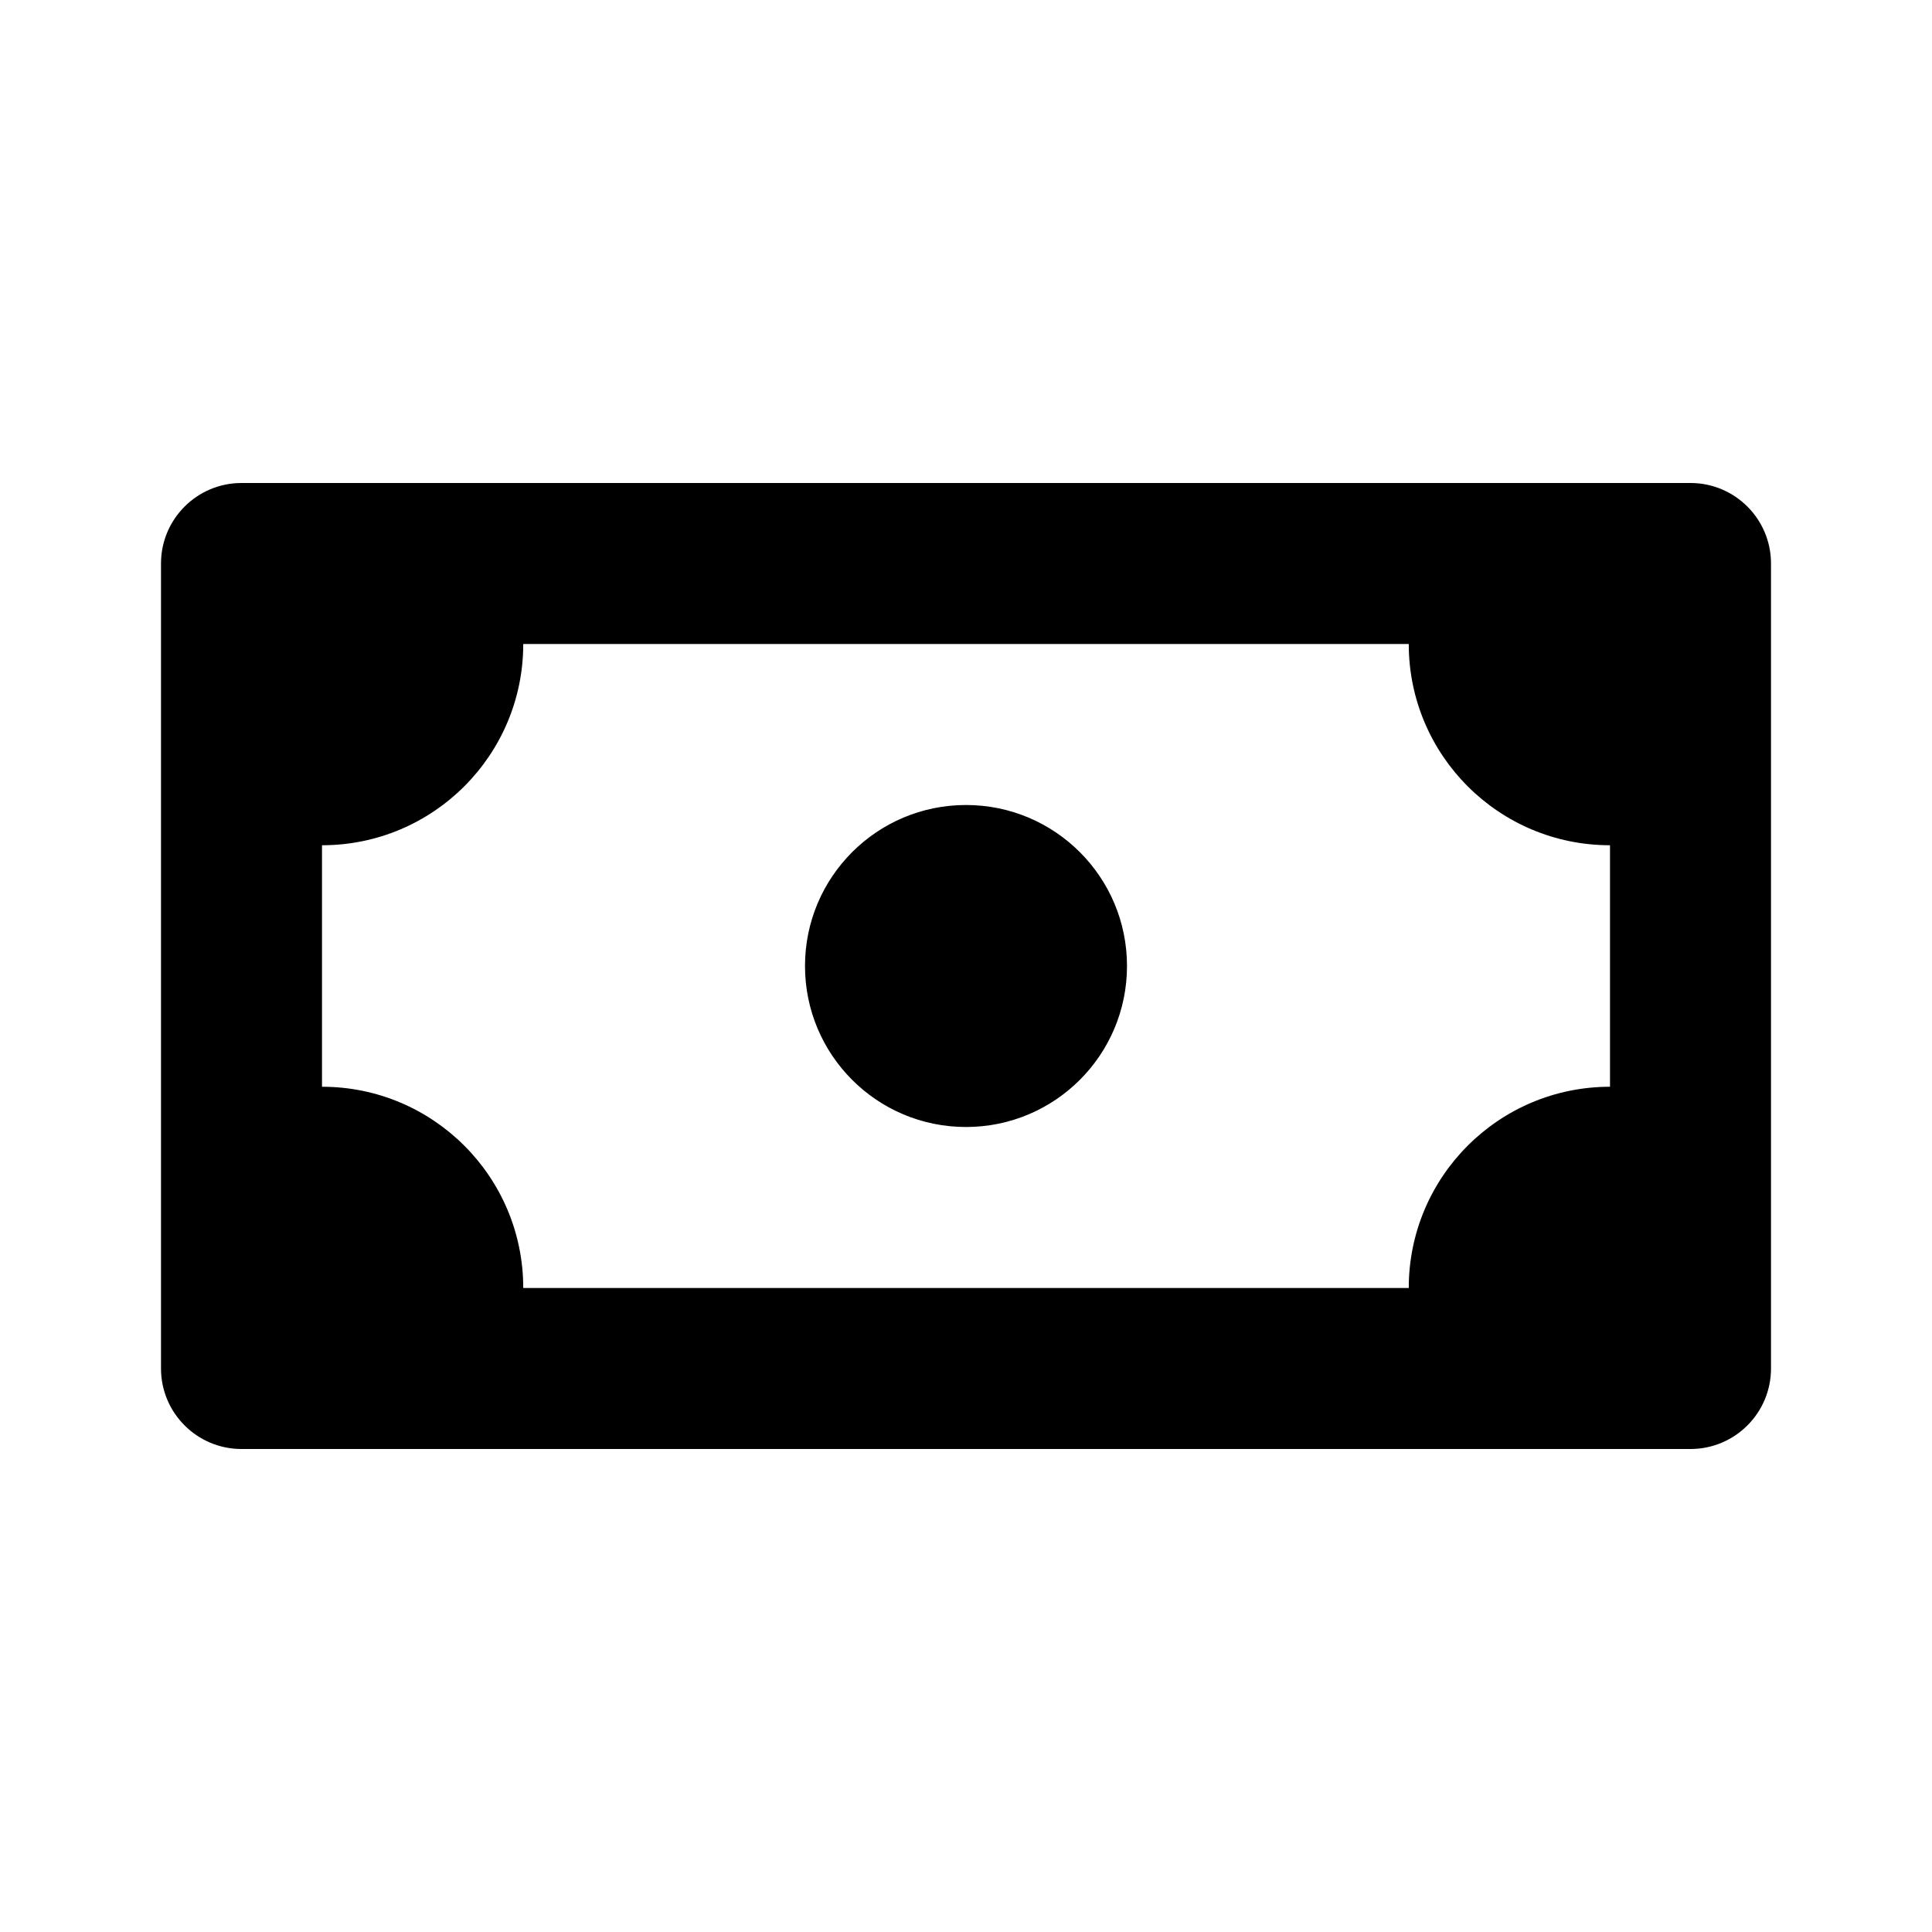
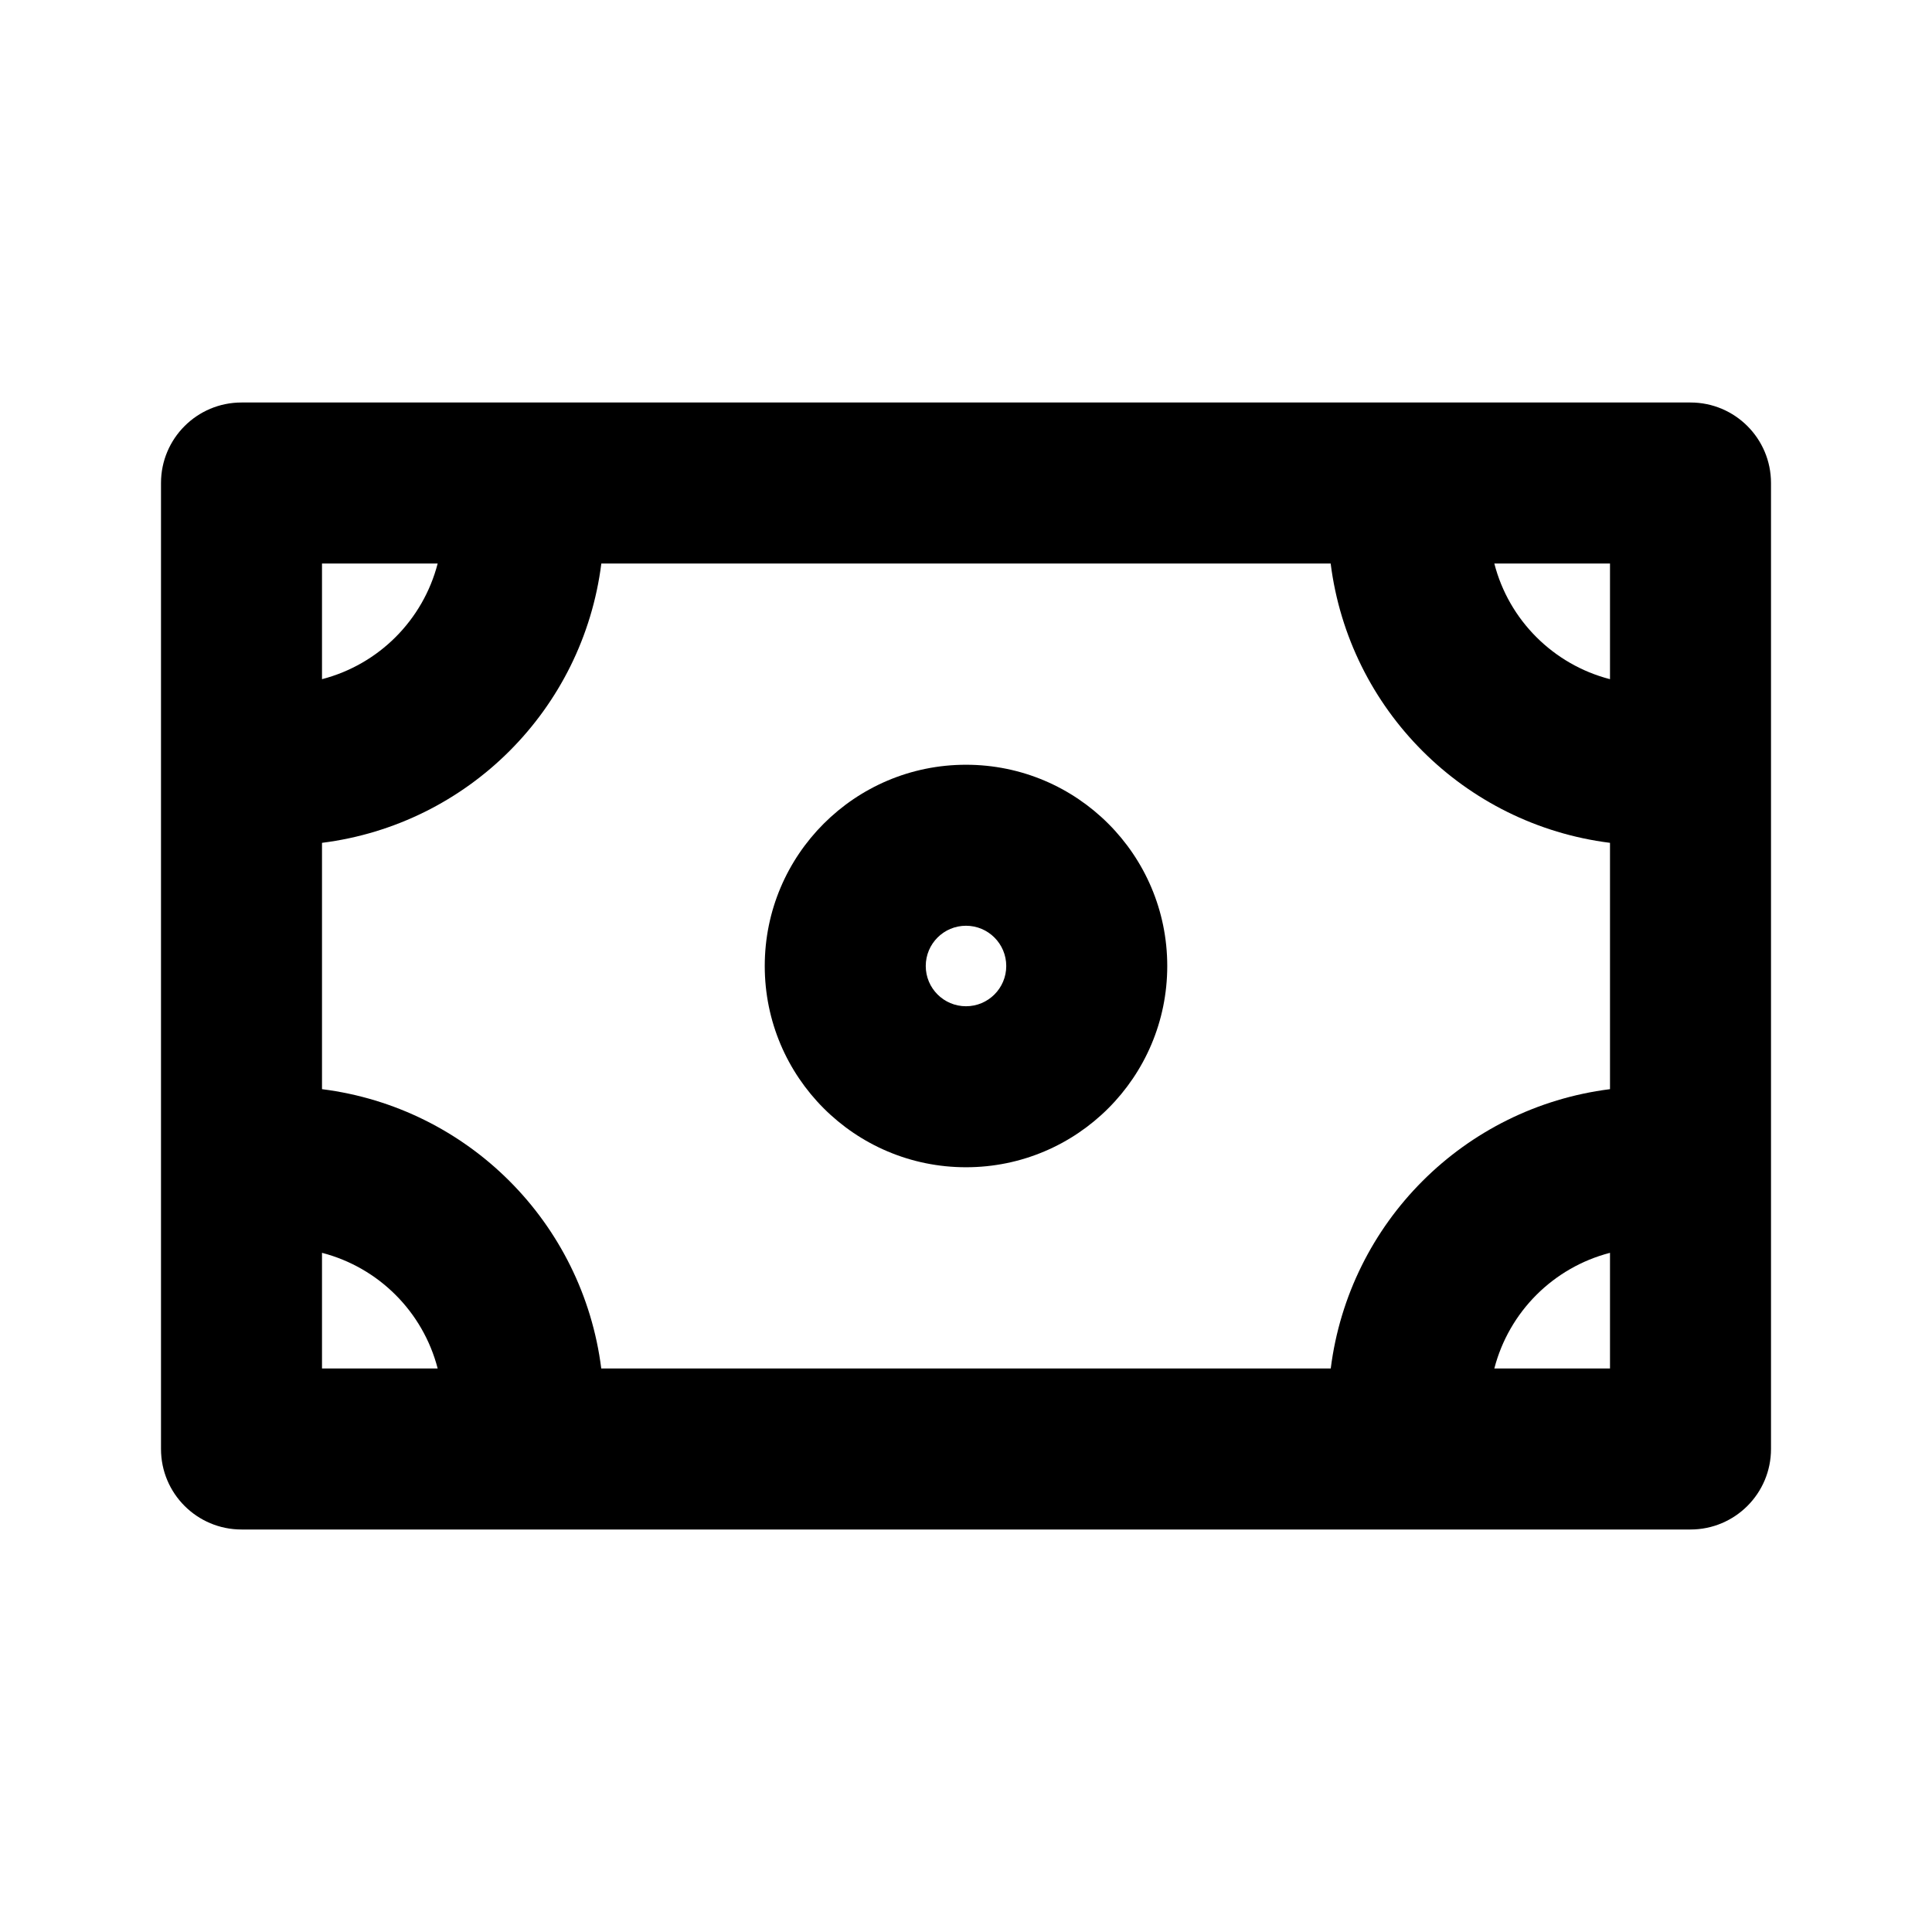
- <svg xmlns="http://www.w3.org/2000/svg" width="24" height="24" viewBox="0 0 24 24" fill="none">
-   <path fill-rule="evenodd" clip-rule="evenodd" d="M3 6C2.448 6 2 6.448 2 7V17C2 17.552 2.448 18 3 18H21C21.552 18 22 17.552 22 17V7C22 6.448 21.552 6 21 6H3ZM4 13.5V10.5C5.381 10.5 6.5 9.381 6.5 8H17.5C17.5 9.381 18.619 10.5 20 10.5V13.5C18.619 13.5 17.5 14.619 17.5 16H6.5C6.5 14.619 5.381 13.5 4 13.5ZM12 14C13.105 14 14 13.105 14 12C14 10.895 13.105 10 12 10C10.895 10 10 10.895 10 12C10 13.105 10.895 14 12 14Z" fill="currentColor" />
+ <svg xmlns="http://www.w3.org/2000/svg" width="24" height="24" fill="none">
+   <path fill-rule="evenodd" clip-rule="evenodd" d="M2 6a1 1 0 011-1h18a1 1 0 011 1v12a1 1 0 01-1 1H3a1 1 0 01-1-1V6zm3.437 1H4v1.437A2.004 2.004 0 005.437 7zM4 10.47v3.06A4.002 4.002 0 017.469 17h9.062A4.002 4.002 0 0120 13.53v-3.06A4.002 4.002 0 0116.53 7H7.47A4.002 4.002 0 014 10.47zM18.563 7c.18.703.734 1.256 1.437 1.437V7h-1.437zM20 15.563A2.004 2.004 0 0018.563 17H20v-1.437zM5.437 17A2.004 2.004 0 004 15.563V17h1.437z" fill="currentColor" />
+   <path fill-rule="evenodd" clip-rule="evenodd" d="M12 12.5a.5.5 0 100-1 .5.5 0 000 1zm0 2a2.5 2.5 0 100-5 2.5 2.5 0 000 5z" fill="currentColor" />
</svg>
